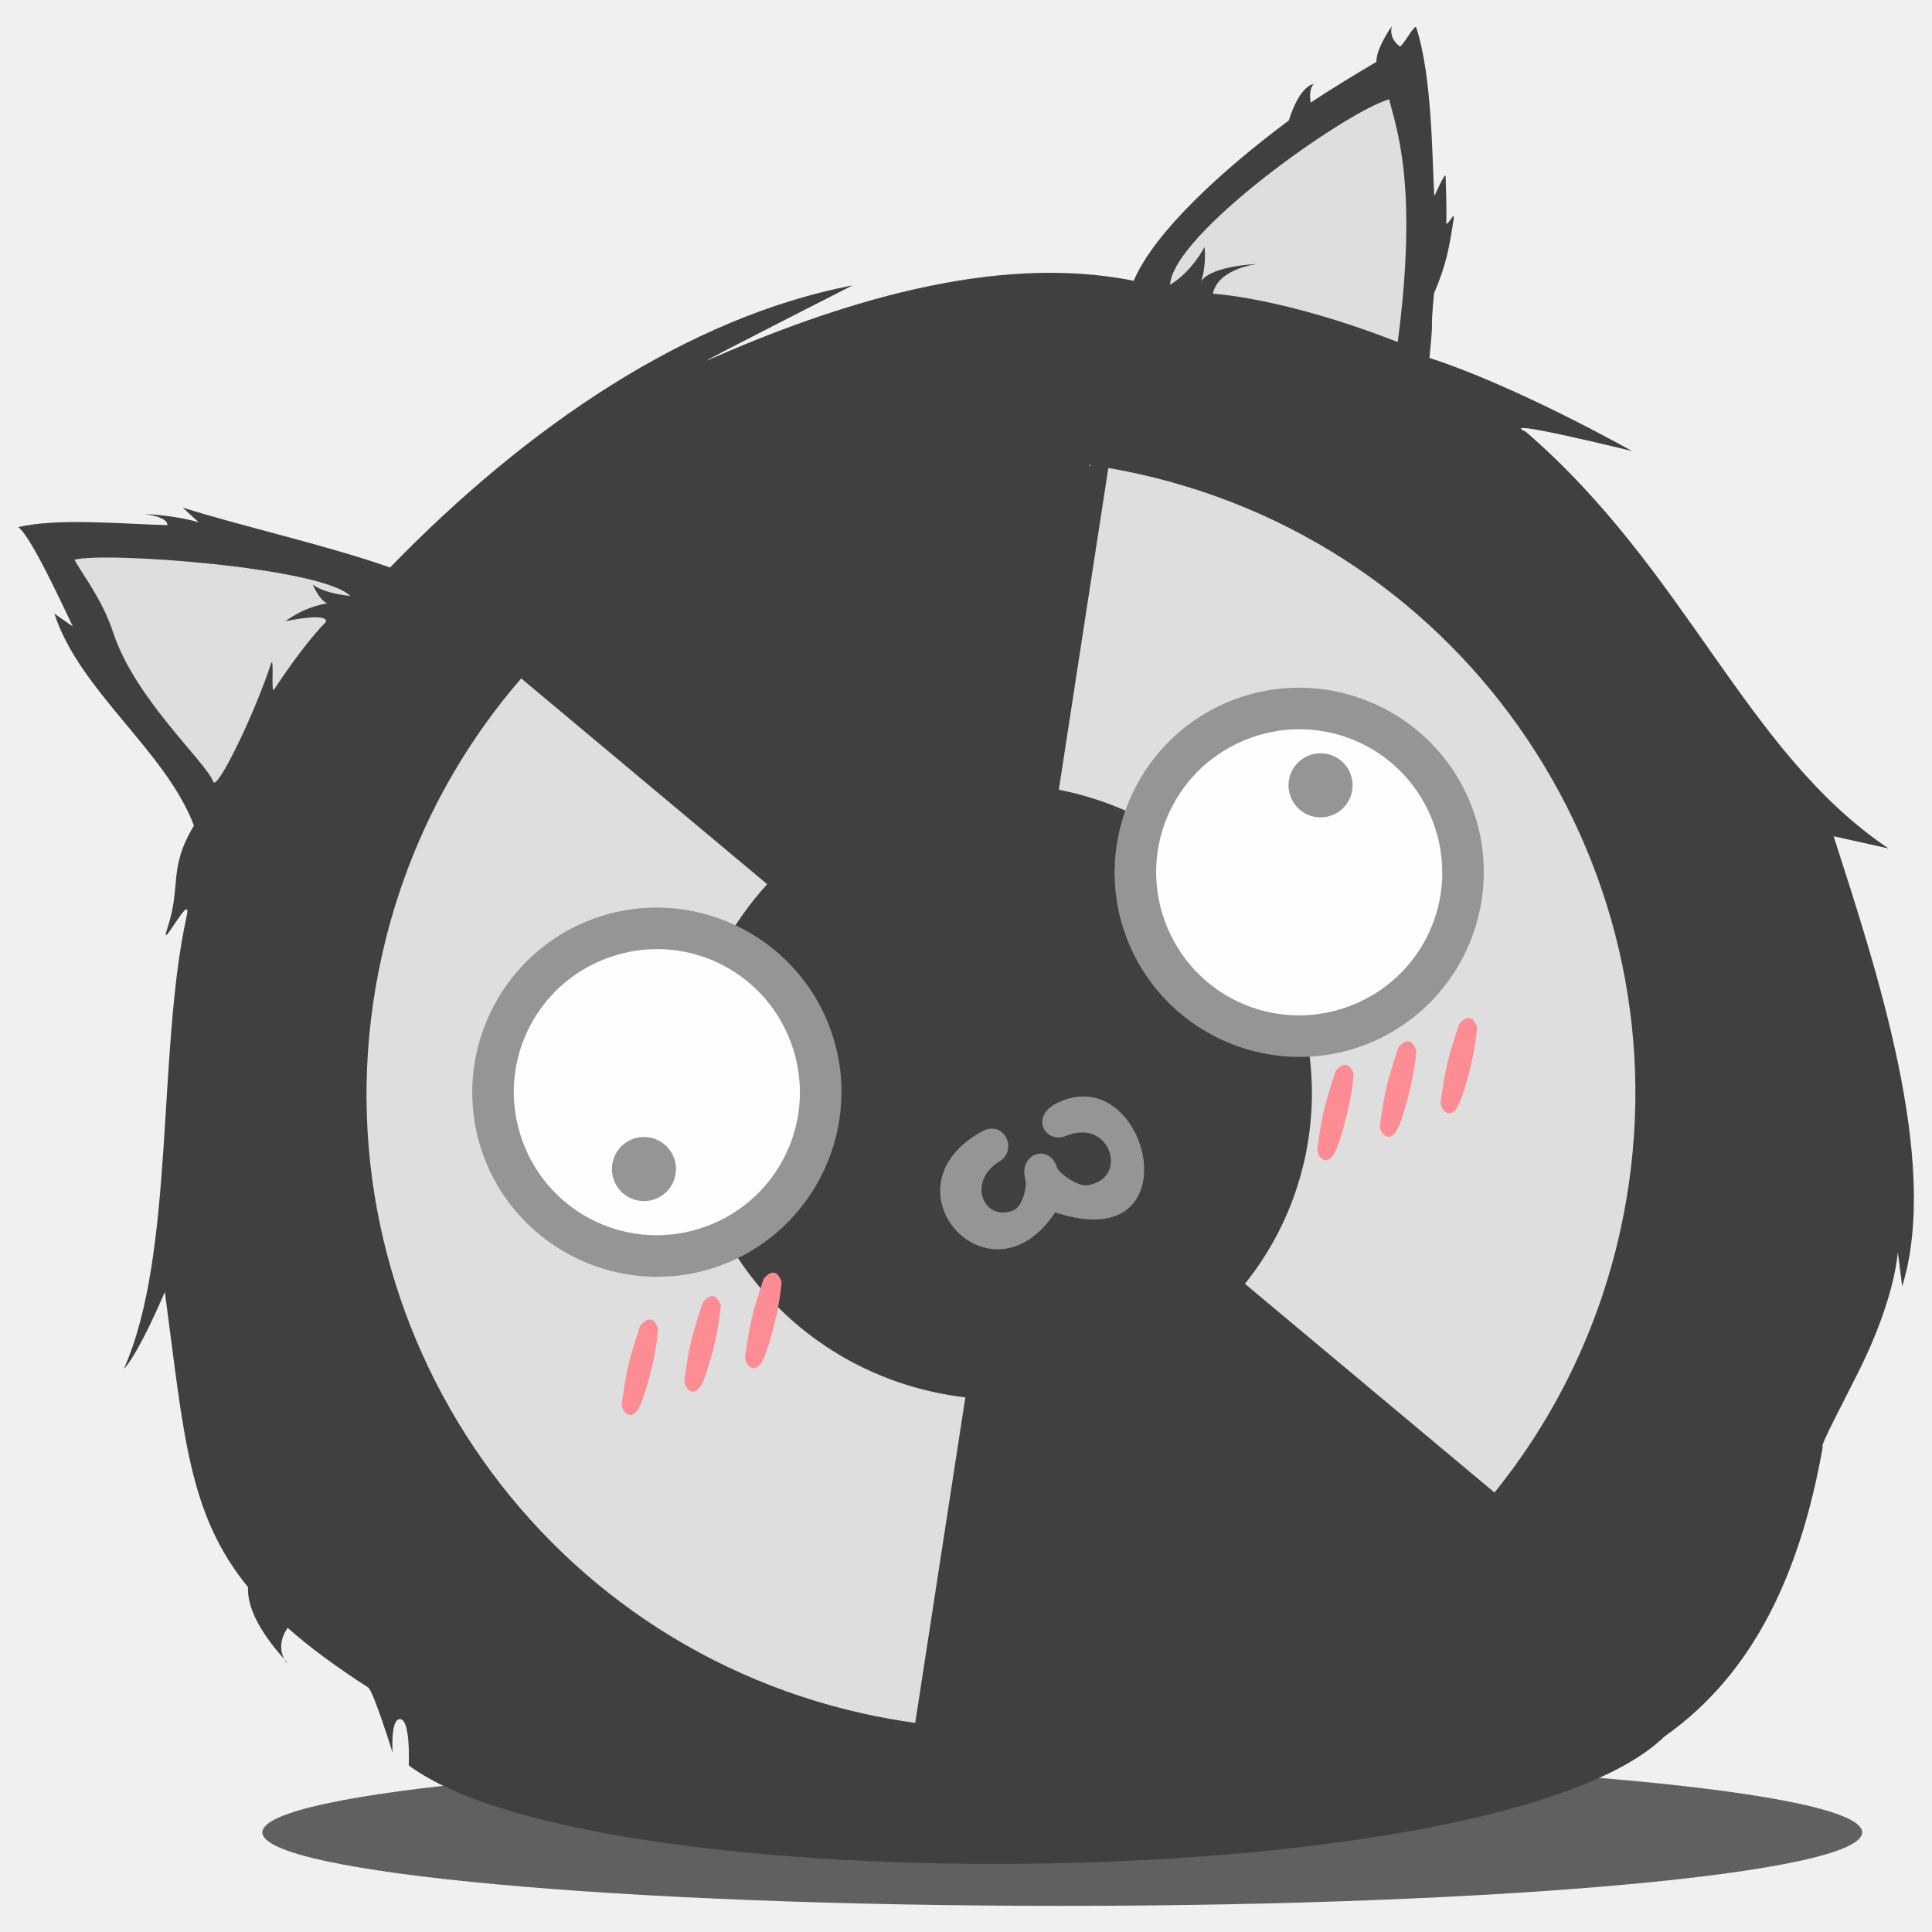
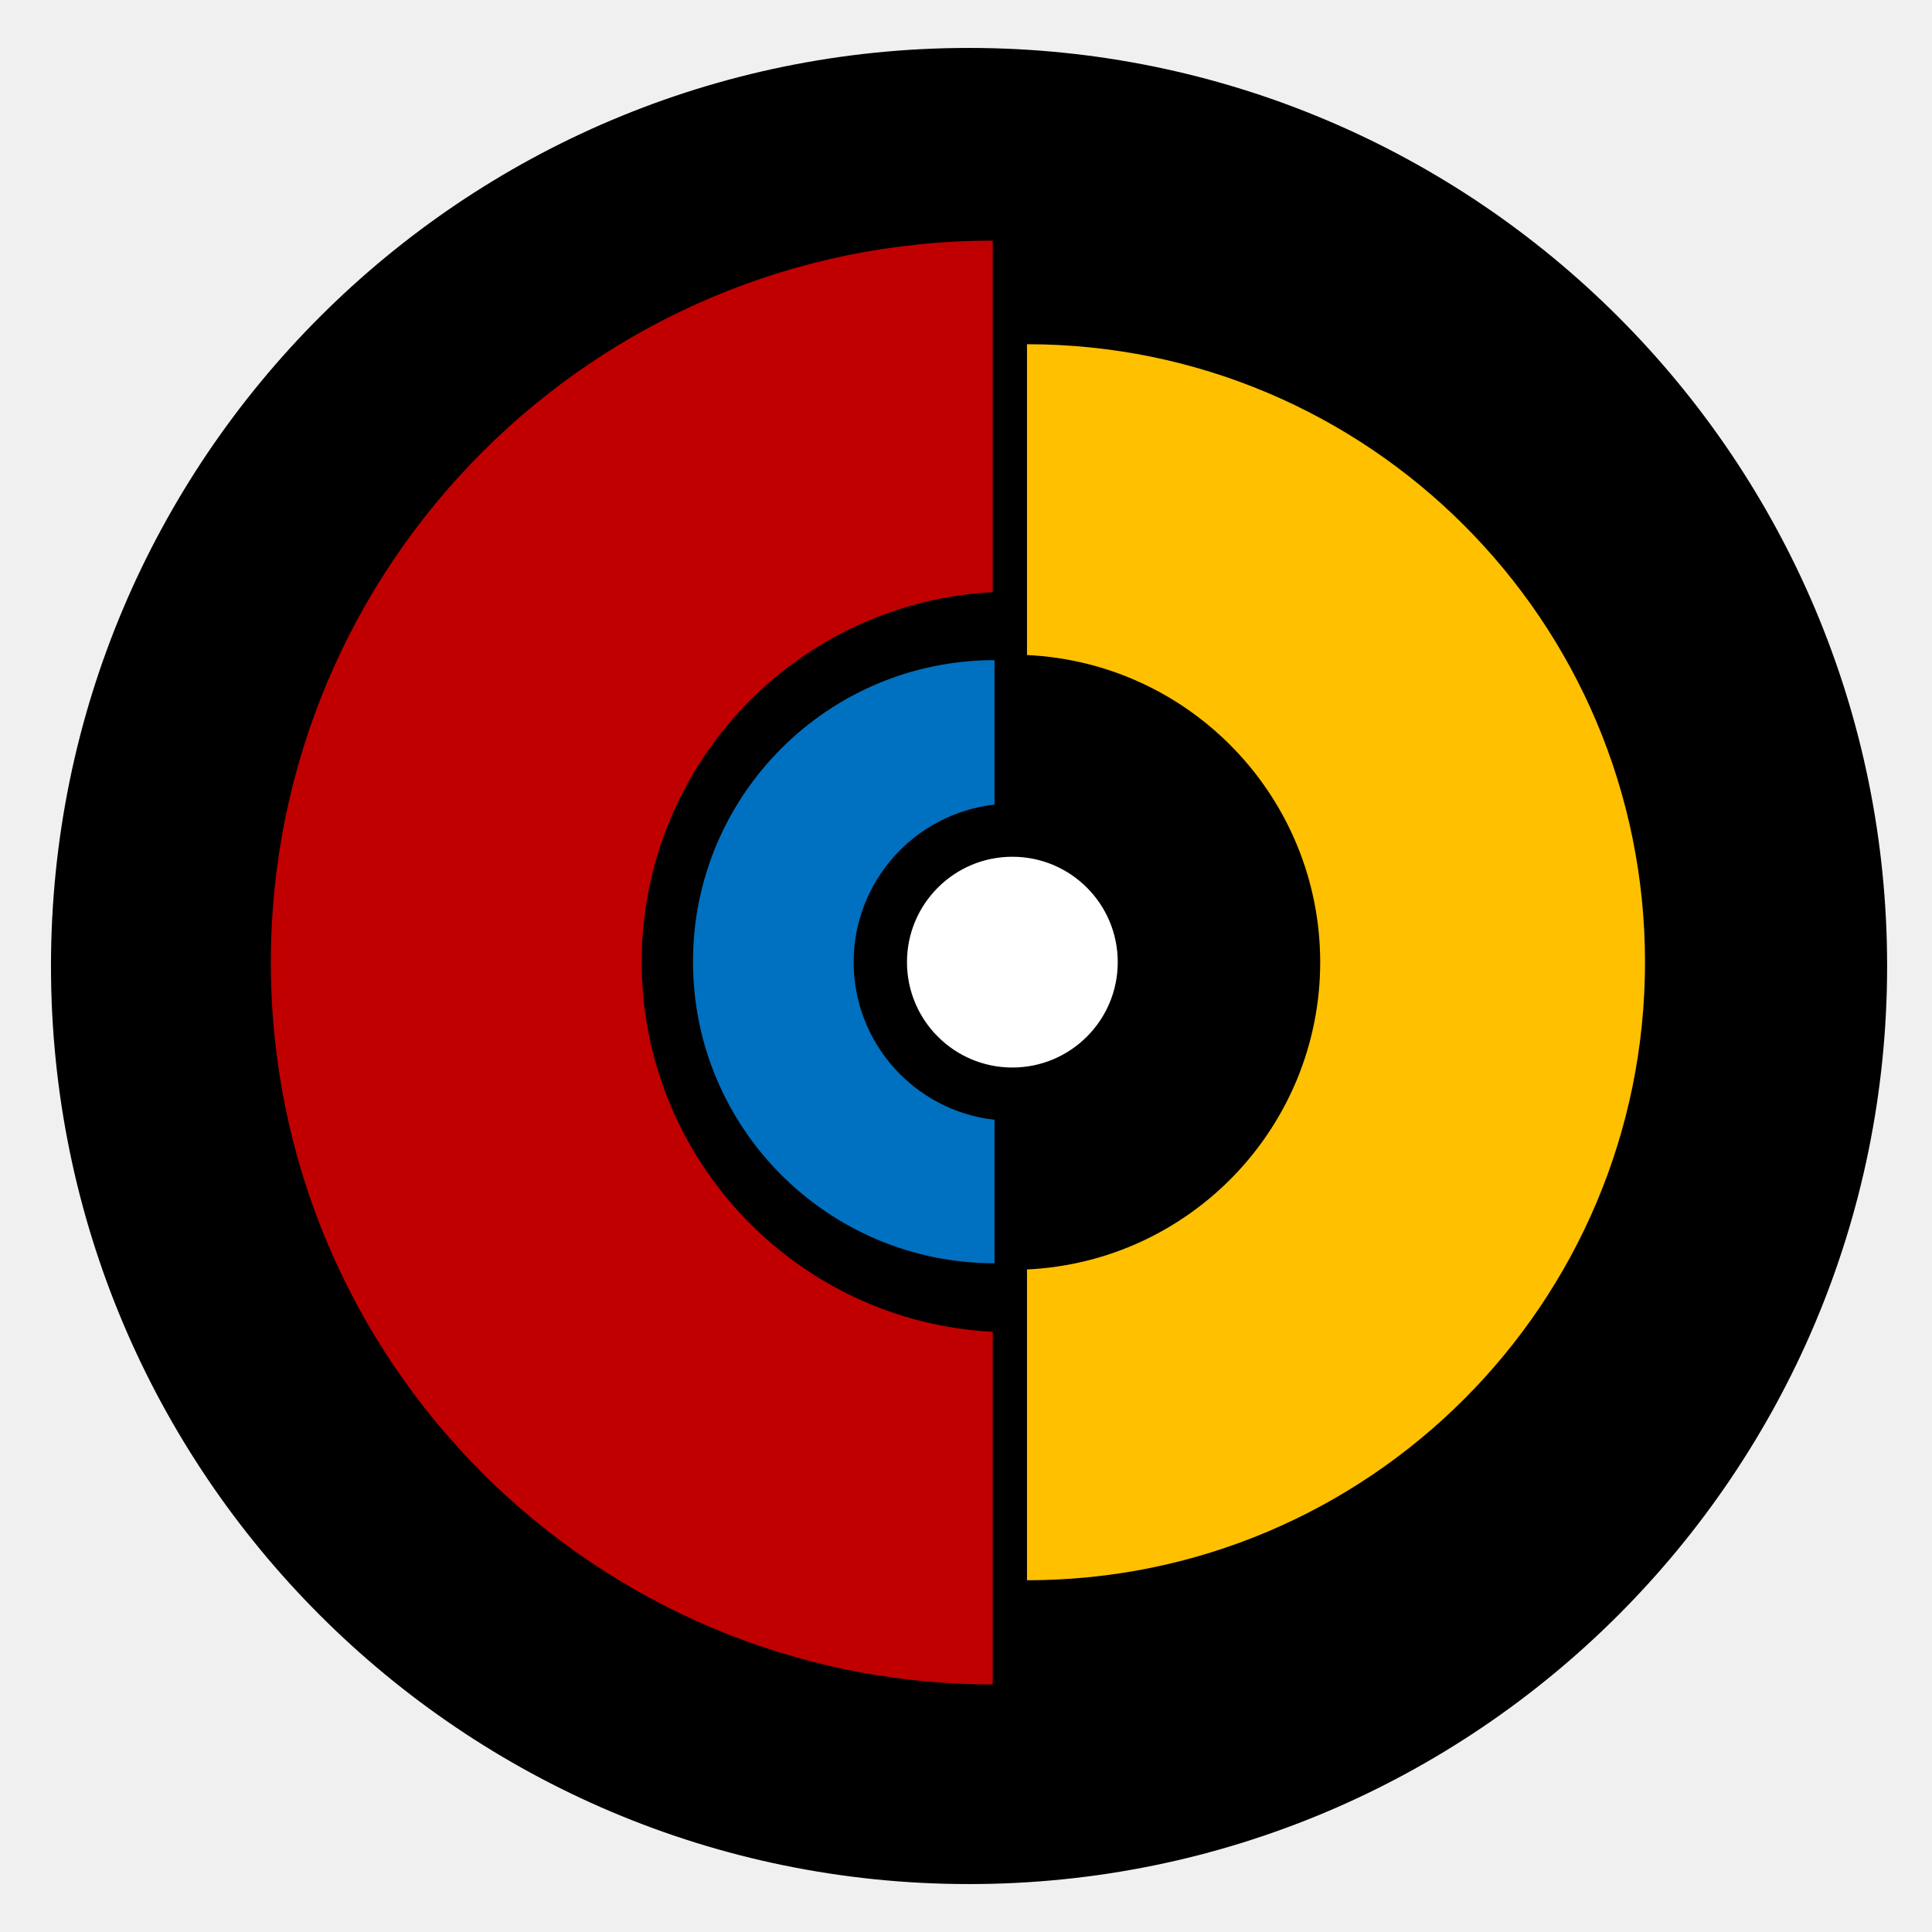
- <svg xmlns="http://www.w3.org/2000/svg" width="512" height="512" id="svg2" version="1.1">
+ <svg xmlns="http://www.w3.org/2000/svg" width="1000" height="1000" viewBox="0 0 1000 1000" id="svg2" version="1.1">
  <defs id="defs4" />
-   <g id="layer2" />
-   <g id="layer1" transform="translate(0,-552.3622)">
-     <g id="g1670" transform="matrix(1.379947,0,0,1.379947,-94.14243,-282.773)">
-       <ellipse style="fill:#606060;fill-opacity:1;stroke:none;stroke-width:4.767;stroke-linecap:square;stroke-linejoin:bevel;stroke-miterlimit:4;stroke-dasharray:none;stroke-opacity:1" id="path1133" cx="272.227" cy="957.088" rx="153.618" ry="14.117" />
-       <path id="path3558" style="fill:#404040;fill-opacity:1;stroke:none;stroke-width:0.715" d="m 433.526,852.221 -1.608,-12.563 c 1.454,0.134 2.274,10.618 -6.589,28.58 -2.782,5.639 -7.864,15.131 -7.045,14.777 -4.185,23.586 -12.891,43.359 -30.437,55.68 -31.599,30.77 -205.137,32.374 -241.125,5.531 0,0 0.421,-9.212 -1.819,-8.875 -1.719,0.259 -1.281,6.447 -1.281,6.447 0,0 -3.691,-11.885 -4.706,-12.541 -6.218,-4.012 -11.29,-7.761 -15.458,-11.443 -3.165,4.664 0.892,7.828 -0.274,6.444 -1.288,-1.529 -7.616,-8.152 -7.33,-14.258 -11.554,-14.155 -12.301,-29.356 -15.973,-56.697 -5.597,12.947 -7.868,14.771 -7.868,14.771 9.848,-22.115 6.351,-60.908 12.043,-86.884 1.232,-5.545 -5.458,7.558 -3.719,2.349 2.783,-8.335 0.124,-11.459 5.13,-19.802 -5.458,-14.402 -22.006,-25.843 -26.801,-40.71 0,0 3.293,2.352 3.585,2.472 0.202,0.83 -7.829,-17.345 -10.547,-19.078 7.661,-1.794 20.102,-0.605 28.658,-0.373 0.133,-1.645 -4.374,-2.135 -4.374,-2.135 0,0 5.604,0.169 10.414,1.598 l -3.105,-2.842 c 11.19,3.554 27.472,7.163 39.835,11.511 26.355,-27.163 57.209,-48.098 88.84,-54.188 0,0 -31.158,15.827 -27.759,14.336 24.211,-10.619 54.723,-20.661 81.727,-15.213 3.995,-9.396 17.112,-21.345 29.789,-30.783 2.153,-6.864 4.783,-7.008 4.783,-7.008 0,0 -1.042,0.84 -0.573,3.579 3.465,-2.361 9.746,-6.151 12.617,-7.828 -0.098,-2.594 2.959,-6.863 2.959,-6.863 0,0 -0.717,2.125 1.373,3.773 0.343,1.017 3.011,-4.45 3.324,-3.483 3.075,9.501 3.015,24.838 3.462,32.382 0,0 2.184,-4.975 2.173,-3.788 -0.006,0.581 0.216,4.609 0.131,9.153 0.984,-0.716 1.466,-2.389 1.425,-1.091 -0.862,5.608 -1.418,8.833 -3.795,14.401 -0.801,8.783 0.067,3.086 -0.874,12.371 16.976,5.492 38.891,17.879 38.891,17.879 0,0 -26.56,-6.534 -20.408,-3.72 31.018,26.754 42.23,61.618 69.693,80.049 l -10.549,-2.351 c 8.003,24.949 20.559,62.404 13.17,86.433 z" />
-       <path id="path904" style="fill:#dedede;fill-opacity:1;stroke:none;stroke-width:4.767;stroke-linecap:square;stroke-linejoin:bevel;stroke-miterlimit:4;stroke-dasharray:none;stroke-opacity:1" d="m 135.503,719.646 c -5.63,-0.597 -7.221,-2.228 -7.221,-2.228 0,0 1.116,2.874 2.794,3.657 -4.522,0.67 -8.047,3.428 -8.047,3.428 0,0 8.064,-1.771 7.814,0.086 -3.16,3.242 -6.868,8.262 -9.973,13.016 -0.671,1.027 0.046,-6.085 -0.557,-5.104 -3.081,9.516 -10.437,24.754 -11.145,22.821 -1.385,-3.805 -15.005,-15.882 -19.192,-28.604 -2.209,-6.711 -6.291,-11.693 -7.449,-14.031 5.709,-1.594 47.525,1.459 52.975,6.96 z" />
-       <path id="path904-3" style="fill:#dedede;fill-opacity:1;stroke:none;stroke-width:4.767;stroke-linecap:square;stroke-linejoin:bevel;stroke-miterlimit:4;stroke-dasharray:none;stroke-opacity:1" d="m 335.005,624.255 c 1.144,5.043 5.701,15.845 1.642,46.63 -21.886,-8.581 -35.489,-9.288 -35.489,-9.288 0.965,-4.883 8.514,-5.693 8.514,-5.693 0,0 -8.725,0.266 -10.771,3.295 1.086,-3.316 0.639,-6.583 0.639,-6.583 0,0 -2.407,4.778 -6.617,7.262 0.6,-9.811 33.623,-33.178 42.083,-35.623 z" />
-       <path style="fill:#dedede;fill-opacity:1;stroke:none;stroke-width:0.681" d="m 286.894,696.216 c -1.945,-0.432 -3.881,-0.818 -5.824,-1.153 l -9.51,61.787 c 0.475,0.094 0.954,0.196 1.429,0.302 32.358,7.189 52.855,38.84 45.779,70.689 -2.007,9.034 -6.015,17.122 -11.469,23.898 l 47.931,40.086 c 11.457,-14.181 19.909,-31.153 24.132,-50.162 14.605,-65.739 -26.795,-130.856 -92.468,-145.447 z m -9.222,-1.689 c -0.108,-0.016 -0.217,-0.026 -0.325,-0.041 l -0.025,0.182 0.426,-0.125 c -0.025,-0.004 -0.051,-0.013 -0.076,-0.017 z m -109.354,40.951 c -12.813,14.796 -22.238,32.895 -26.781,53.347 -14.605,65.739 26.795,130.856 92.469,145.447 3.331,0.74 6.657,1.338 9.979,1.794 l 9.623,-62.514 c -2.075,-0.242 -4.158,-0.595 -6.243,-1.058 -32.358,-7.189 -52.855,-38.84 -45.779,-70.689 2.303,-10.365 7.245,-19.476 13.976,-26.802 z" id="path2996" />
-       <g id="g1565" transform="rotate(-20,474.6425,750.9746)">
-         <path style="color:#000000;font-style:normal;font-variant:normal;font-weight:normal;font-stretch:normal;font-size:medium;line-height:normal;font-family:sans-serif;font-variant-ligatures:normal;font-variant-position:normal;font-variant-caps:normal;font-variant-numeric:normal;font-variant-alternates:normal;font-variant-east-asian:normal;font-feature-settings:normal;font-variation-settings:normal;text-indent:0;text-align:start;text-decoration:none;text-decoration-line:none;text-decoration-style:solid;text-decoration-color:#000000;letter-spacing:normal;word-spacing:normal;text-transform:none;writing-mode:lr-tb;direction:ltr;text-orientation:mixed;dominant-baseline:auto;baseline-shift:baseline;text-anchor:start;white-space:normal;shape-padding:0;shape-margin:0;inline-size:0;clip-rule:nonzero;display:inline;overflow:visible;visibility:visible;isolation:auto;mix-blend-mode:normal;color-interpolation:sRGB;color-interpolation-filters:linearRGB;solid-color:#000000;solid-opacity:1;vector-effect:none;fill:#fefefe;fill-opacity:1;fill-rule:nonzero;stroke:none;stroke-width:8;stroke-linecap:round;stroke-linejoin:round;stroke-miterlimit:4;stroke-dasharray:none;stroke-dashoffset:0;stroke-opacity:1;color-rendering:auto;image-rendering:auto;shape-rendering:auto;text-rendering:auto;enable-background:accumulate;stop-color:#000000;stop-opacity:1" d="m 220.849,715.222 c 0,17.374 -14.084,31.458 -31.458,31.458 -17.374,0 -31.458,-14.084 -31.458,-31.458 0,-17.374 14.084,-31.458 31.458,-31.458 17.374,0 31.458,14.084 31.458,31.458 z" id="path1567" />
-         <path style="color:#000000;font-style:normal;font-variant:normal;font-weight:normal;font-stretch:normal;font-size:medium;line-height:normal;font-family:sans-serif;font-variant-ligatures:normal;font-variant-position:normal;font-variant-caps:normal;font-variant-numeric:normal;font-variant-alternates:normal;font-variant-east-asian:normal;font-feature-settings:normal;font-variation-settings:normal;text-indent:0;text-align:start;text-decoration:none;text-decoration-line:none;text-decoration-style:solid;text-decoration-color:#000000;letter-spacing:normal;word-spacing:normal;text-transform:none;writing-mode:lr-tb;direction:ltr;text-orientation:mixed;dominant-baseline:auto;baseline-shift:baseline;text-anchor:start;white-space:normal;shape-padding:0;shape-margin:0;inline-size:0;clip-rule:nonzero;display:inline;overflow:visible;visibility:visible;isolation:auto;mix-blend-mode:normal;color-interpolation:sRGB;color-interpolation-filters:linearRGB;solid-color:#000000;solid-opacity:1;vector-effect:none;fill:#959595;fill-opacity:1;fill-rule:nonzero;stroke:none;stroke-width:8;stroke-linecap:round;stroke-linejoin:round;stroke-miterlimit:4;stroke-dasharray:none;stroke-dashoffset:0;stroke-opacity:1;color-rendering:auto;image-rendering:auto;shape-rendering:auto;text-rendering:auto;enable-background:accumulate;stop-color:#000000;stop-opacity:1" d="m 189.391,679.764 c -19.535,10e-6 -35.457,15.924 -35.457,35.459 1e-5,19.535 15.922,35.457 35.457,35.457 19.535,0 35.459,-15.922 35.459,-35.457 0,-19.535 -15.924,-35.459 -35.459,-35.459 z m 0,8 c 15.212,0 27.459,12.247 27.459,27.459 0,15.212 -12.247,27.457 -27.459,27.457 -15.212,-1e-5 -27.457,-12.245 -27.457,-27.457 0,-15.212 12.245,-27.459 27.457,-27.459 z" id="path1569" />
-       </g>
-       <path id="rect941" style="fill:#959595;fill-opacity:1;stroke:none;stroke-width:4.512;stroke-linecap:square;stroke-linejoin:bevel;stroke-miterlimit:4;stroke-dasharray:none;stroke-opacity:1" d="m 256.723,822.509 c 4.326,-2.414 7.044,3.531 3.486,5.698 -6.49,3.954 -2.973,11.798 2.686,9.405 1.681,-0.711 2.621,-4.554 2.237,-5.924 -1.383,-4.941 4.577,-7.008 6.073,-2.305 0.352,1.107 3.96,3.719 5.839,3.432 8.106,-1.241 4.433,-13.028 -4.093,-9.485 -3.965,1.648 -7.16,-3.782 -1.514,-6.418 17.459,-8.15 26.376,30.086 -0.572,21.11 -12.445,18.822 -33.744,-4.576 -14.143,-15.513 z" />
-       <g id="g1558" transform="rotate(-20,456.7803,559.0091)">
-         <path style="color:#000000;font-style:normal;font-variant:normal;font-weight:normal;font-stretch:normal;font-size:medium;line-height:normal;font-family:sans-serif;font-variant-ligatures:normal;font-variant-position:normal;font-variant-caps:normal;font-variant-numeric:normal;font-variant-alternates:normal;font-variant-east-asian:normal;font-feature-settings:normal;font-variation-settings:normal;text-indent:0;text-align:start;text-decoration:none;text-decoration-line:none;text-decoration-style:solid;text-decoration-color:#000000;letter-spacing:normal;word-spacing:normal;text-transform:none;writing-mode:lr-tb;direction:ltr;text-orientation:mixed;dominant-baseline:auto;baseline-shift:baseline;text-anchor:start;white-space:normal;shape-padding:0;shape-margin:0;inline-size:0;clip-rule:nonzero;display:inline;overflow:visible;visibility:visible;isolation:auto;mix-blend-mode:normal;color-interpolation:sRGB;color-interpolation-filters:linearRGB;solid-color:#000000;solid-opacity:1;vector-effect:none;fill:#fefefe;fill-opacity:1;fill-rule:nonzero;stroke:none;stroke-width:8;stroke-linecap:round;stroke-linejoin:round;stroke-miterlimit:4;stroke-dasharray:none;stroke-dashoffset:0;stroke-opacity:1;color-rendering:auto;image-rendering:auto;shape-rendering:auto;text-rendering:auto;enable-background:accumulate;stop-color:#000000;stop-opacity:1" d="m 284.478,712.271 c 0,17.374 -14.084,31.458 -31.458,31.458 -17.374,0 -31.458,-14.084 -31.458,-31.458 0,-17.374 14.084,-31.458 31.458,-31.458 17.374,0 31.458,14.084 31.458,31.458 z" id="path1560" />
-         <path style="color:#000000;font-style:normal;font-variant:normal;font-weight:normal;font-stretch:normal;font-size:medium;line-height:normal;font-family:sans-serif;font-variant-ligatures:normal;font-variant-position:normal;font-variant-caps:normal;font-variant-numeric:normal;font-variant-alternates:normal;font-variant-east-asian:normal;font-feature-settings:normal;font-variation-settings:normal;text-indent:0;text-align:start;text-decoration:none;text-decoration-line:none;text-decoration-style:solid;text-decoration-color:#000000;letter-spacing:normal;word-spacing:normal;text-transform:none;writing-mode:lr-tb;direction:ltr;text-orientation:mixed;dominant-baseline:auto;baseline-shift:baseline;text-anchor:start;white-space:normal;shape-padding:0;shape-margin:0;inline-size:0;clip-rule:nonzero;display:inline;overflow:visible;visibility:visible;isolation:auto;mix-blend-mode:normal;color-interpolation:sRGB;color-interpolation-filters:linearRGB;solid-color:#000000;solid-opacity:1;vector-effect:none;fill:#959595;fill-opacity:1;fill-rule:nonzero;stroke:none;stroke-width:8;stroke-linecap:round;stroke-linejoin:round;stroke-miterlimit:4;stroke-dasharray:none;stroke-dashoffset:0;stroke-opacity:1;color-rendering:auto;image-rendering:auto;shape-rendering:auto;text-rendering:auto;enable-background:accumulate;stop-color:#000000;stop-opacity:1" d="m 253.02,676.812 c -19.535,0 -35.457,15.924 -35.457,35.459 0,19.535 15.922,35.457 35.457,35.457 19.535,0 35.459,-15.922 35.459,-35.457 -10e-6,-19.535 -15.924,-35.459 -35.459,-35.459 z m 0,8 c 15.212,0 27.459,12.247 27.459,27.459 0,15.212 -12.247,27.457 -27.459,27.457 -15.212,0 -27.457,-12.245 -27.457,-27.457 0,-15.212 12.245,-27.459 27.457,-27.459 z" id="path1562" />
-       </g>
-       <path id="rect948-3-2-2" style="fill:#fe8c95;fill-opacity:1;stroke:none;stroke-width:3.721;stroke-linecap:square;stroke-linejoin:bevel;stroke-miterlimit:4;stroke-dasharray:none;stroke-opacity:1" d="m 348.417,801.915 c 0,0 2.215,-3.125 3.488,0.544 -0.731,7.843 -3.27,14.275 -3.27,14.275 -1.763,4.418 -4.29,1.354 -3.63,-0.648 0.899,-6.102 1.124,-7.115 3.413,-14.17 z" />
-       <path id="rect948-3-2-7" style="fill:#fe8c95;fill-opacity:1;stroke:none;stroke-width:3.721;stroke-linecap:square;stroke-linejoin:bevel;stroke-miterlimit:4;stroke-dasharray:none;stroke-opacity:1" d="m 336.741,806.418 c 0,0 2.215,-3.125 3.488,0.544 -0.731,7.843 -3.27,14.275 -3.27,14.275 -1.763,4.418 -4.29,1.354 -3.63,-0.648 0.899,-6.102 1.124,-7.115 3.413,-14.17 z" />
-       <path id="rect948-3-2-0" style="fill:#fe8c95;fill-opacity:1;stroke:none;stroke-width:3.721;stroke-linecap:square;stroke-linejoin:bevel;stroke-miterlimit:4;stroke-dasharray:none;stroke-opacity:1" d="m 324.714,810.913 c 0,0 2.215,-3.125 3.488,0.544 -0.731,7.843 -3.27,14.275 -3.27,14.275 -1.763,4.418 -4.29,1.354 -3.63,-0.648 0.899,-6.102 1.124,-7.115 3.413,-14.17 z" />
-       <path id="rect948-3-2-2-3" style="fill:#fe8c95;fill-opacity:1;stroke:none;stroke-width:3.721;stroke-linecap:square;stroke-linejoin:bevel;stroke-miterlimit:4;stroke-dasharray:none;stroke-opacity:1" d="m 214.844,850.84 c 0,0 2.215,-3.125 3.488,0.544 -0.731,7.843 -3.27,14.275 -3.27,14.275 -1.763,4.418 -4.29,1.354 -3.63,-0.648 0.899,-6.102 1.124,-7.115 3.413,-14.17 z" />
-       <path id="rect948-3-2-7-6" style="fill:#fe8c95;fill-opacity:1;stroke:none;stroke-width:3.721;stroke-linecap:square;stroke-linejoin:bevel;stroke-miterlimit:4;stroke-dasharray:none;stroke-opacity:1" d="m 203.168,855.343 c 0,0 2.215,-3.125 3.488,0.544 -0.731,7.843 -3.27,14.275 -3.27,14.275 -1.763,4.418 -4.29,1.354 -3.63,-0.648 0.899,-6.102 1.124,-7.115 3.413,-14.17 z" />
-       <path id="rect948-3-2-0-0" style="fill:#fe8c95;fill-opacity:1;stroke:none;stroke-width:3.721;stroke-linecap:square;stroke-linejoin:bevel;stroke-miterlimit:4;stroke-dasharray:none;stroke-opacity:1" d="m 191.141,859.837 c 0,0 2.215,-3.125 3.488,0.544 -0.731,7.843 -3.27,14.275 -3.27,14.275 -1.763,4.418 -4.29,1.354 -3.63,-0.648 0.899,-6.102 1.124,-7.115 3.413,-14.17 z" />
-       <circle style="fill:#959595;fill-opacity:1;stroke:none;stroke-width:0;stroke-linecap:round;stroke-linejoin:round;stroke-miterlimit:4;stroke-dasharray:none;stroke-opacity:1" id="path1575" cx="-103.457" cy="845.295" r="6.153" transform="rotate(-20)" />
-       <circle style="fill:#959595;fill-opacity:1;stroke:none;stroke-width:0;stroke-linecap:round;stroke-linejoin:round;stroke-miterlimit:4;stroke-dasharray:none;stroke-opacity:1" id="path1575-7" cx="43.847" cy="820.489" r="6.153" transform="rotate(-20)" />
-     </g>
+   <g id="layer1" transform="translate(0,-52.36216)">
+     <circle style="color:#000000;display:inline;overflow:visible;visibility:visible;opacity:1;fill:#000000;fill-opacity:1;fill-rule:nonzero;stroke:none;stroke-width:2.299;stroke-linejoin:miter;stroke-miterlimit:4;stroke-dasharray:none;stroke-dashoffset:0;stroke-opacity:1;marker:none;enable-background:accumulate" id="path8317" cx="501.58" cy="552.362" r="475.191" />
+     <circle r="54.066" cy="550.362" cx="524" id="circle8306" style="color:#000000;display:inline;overflow:visible;visibility:visible;opacity:1;fill:#ffffff;fill-opacity:1;fill-rule:nonzero;stroke:#ffffff;stroke-width:0.964;stroke-linejoin:miter;stroke-miterlimit:4;stroke-dasharray:none;stroke-dashoffset:0;stroke-opacity:1;marker:none;enable-background:accumulate" />
+     <path style="color:#000000;display:inline;overflow:visible;visibility:visible;opacity:1;fill:#c00000;fill-opacity:1;fill-rule:nonzero;stroke:none;stroke-width:4.751;stroke-linejoin:miter;stroke-miterlimit:4;stroke-dasharray:none;stroke-dashoffset:0;stroke-opacity:1;marker:none;enable-background:accumulate" d="M 513.842,176.915 A 373.653,373.653 0 0 0 140.189,550.567 373.653,373.653 0 0 0 513.842,924.22 l 0,-182.494 A 191.872,191.872 0 0 1 332.129,550.362 191.872,191.872 0 0 1 513.842,358.85 l 0,-181.936 z" id="circle8373" />
+     <path style="color:#000000;display:inline;overflow:visible;visibility:visible;opacity:1;fill:#0070c0;fill-opacity:1;fill-rule:nonzero;stroke:none;stroke-width:4.751;stroke-linejoin:miter;stroke-miterlimit:4;stroke-dasharray:none;stroke-dashoffset:0;stroke-opacity:1;marker:none;enable-background:accumulate" d="M 514.768,394.052 A 156.085,156.085 0 0 0 358.684,550.138 156.085,156.085 0 0 0 514.768,706.222 l 0,-74.271 a 82.154,82.154 0 0 1 -72.922,-81.588 82.154,82.154 0 0 1 72.922,-81.533 l 0,-74.777 z" id="path8382" />
+     <path style="color:#000000;display:inline;overflow:visible;visibility:visible;opacity:1;fill:#ffc000;fill-opacity:1;fill-rule:nonzero;stroke:none;stroke-width:4.751;stroke-linejoin:miter;stroke-miterlimit:4;stroke-dasharray:none;stroke-dashoffset:0;stroke-opacity:1;marker:none;enable-background:accumulate" d="m 531.568,230.53 0,160.873 A 159.339,159.339 0 0 1 683.338,550.362 159.339,159.339 0 0 1 531.568,709.432 l 0,160.867 A 319.885,319.885 0 0 0 851.453,550.415 319.885,319.885 0 0 0 531.568,230.53 Z" id="path8387" />
  </g>
</svg>
